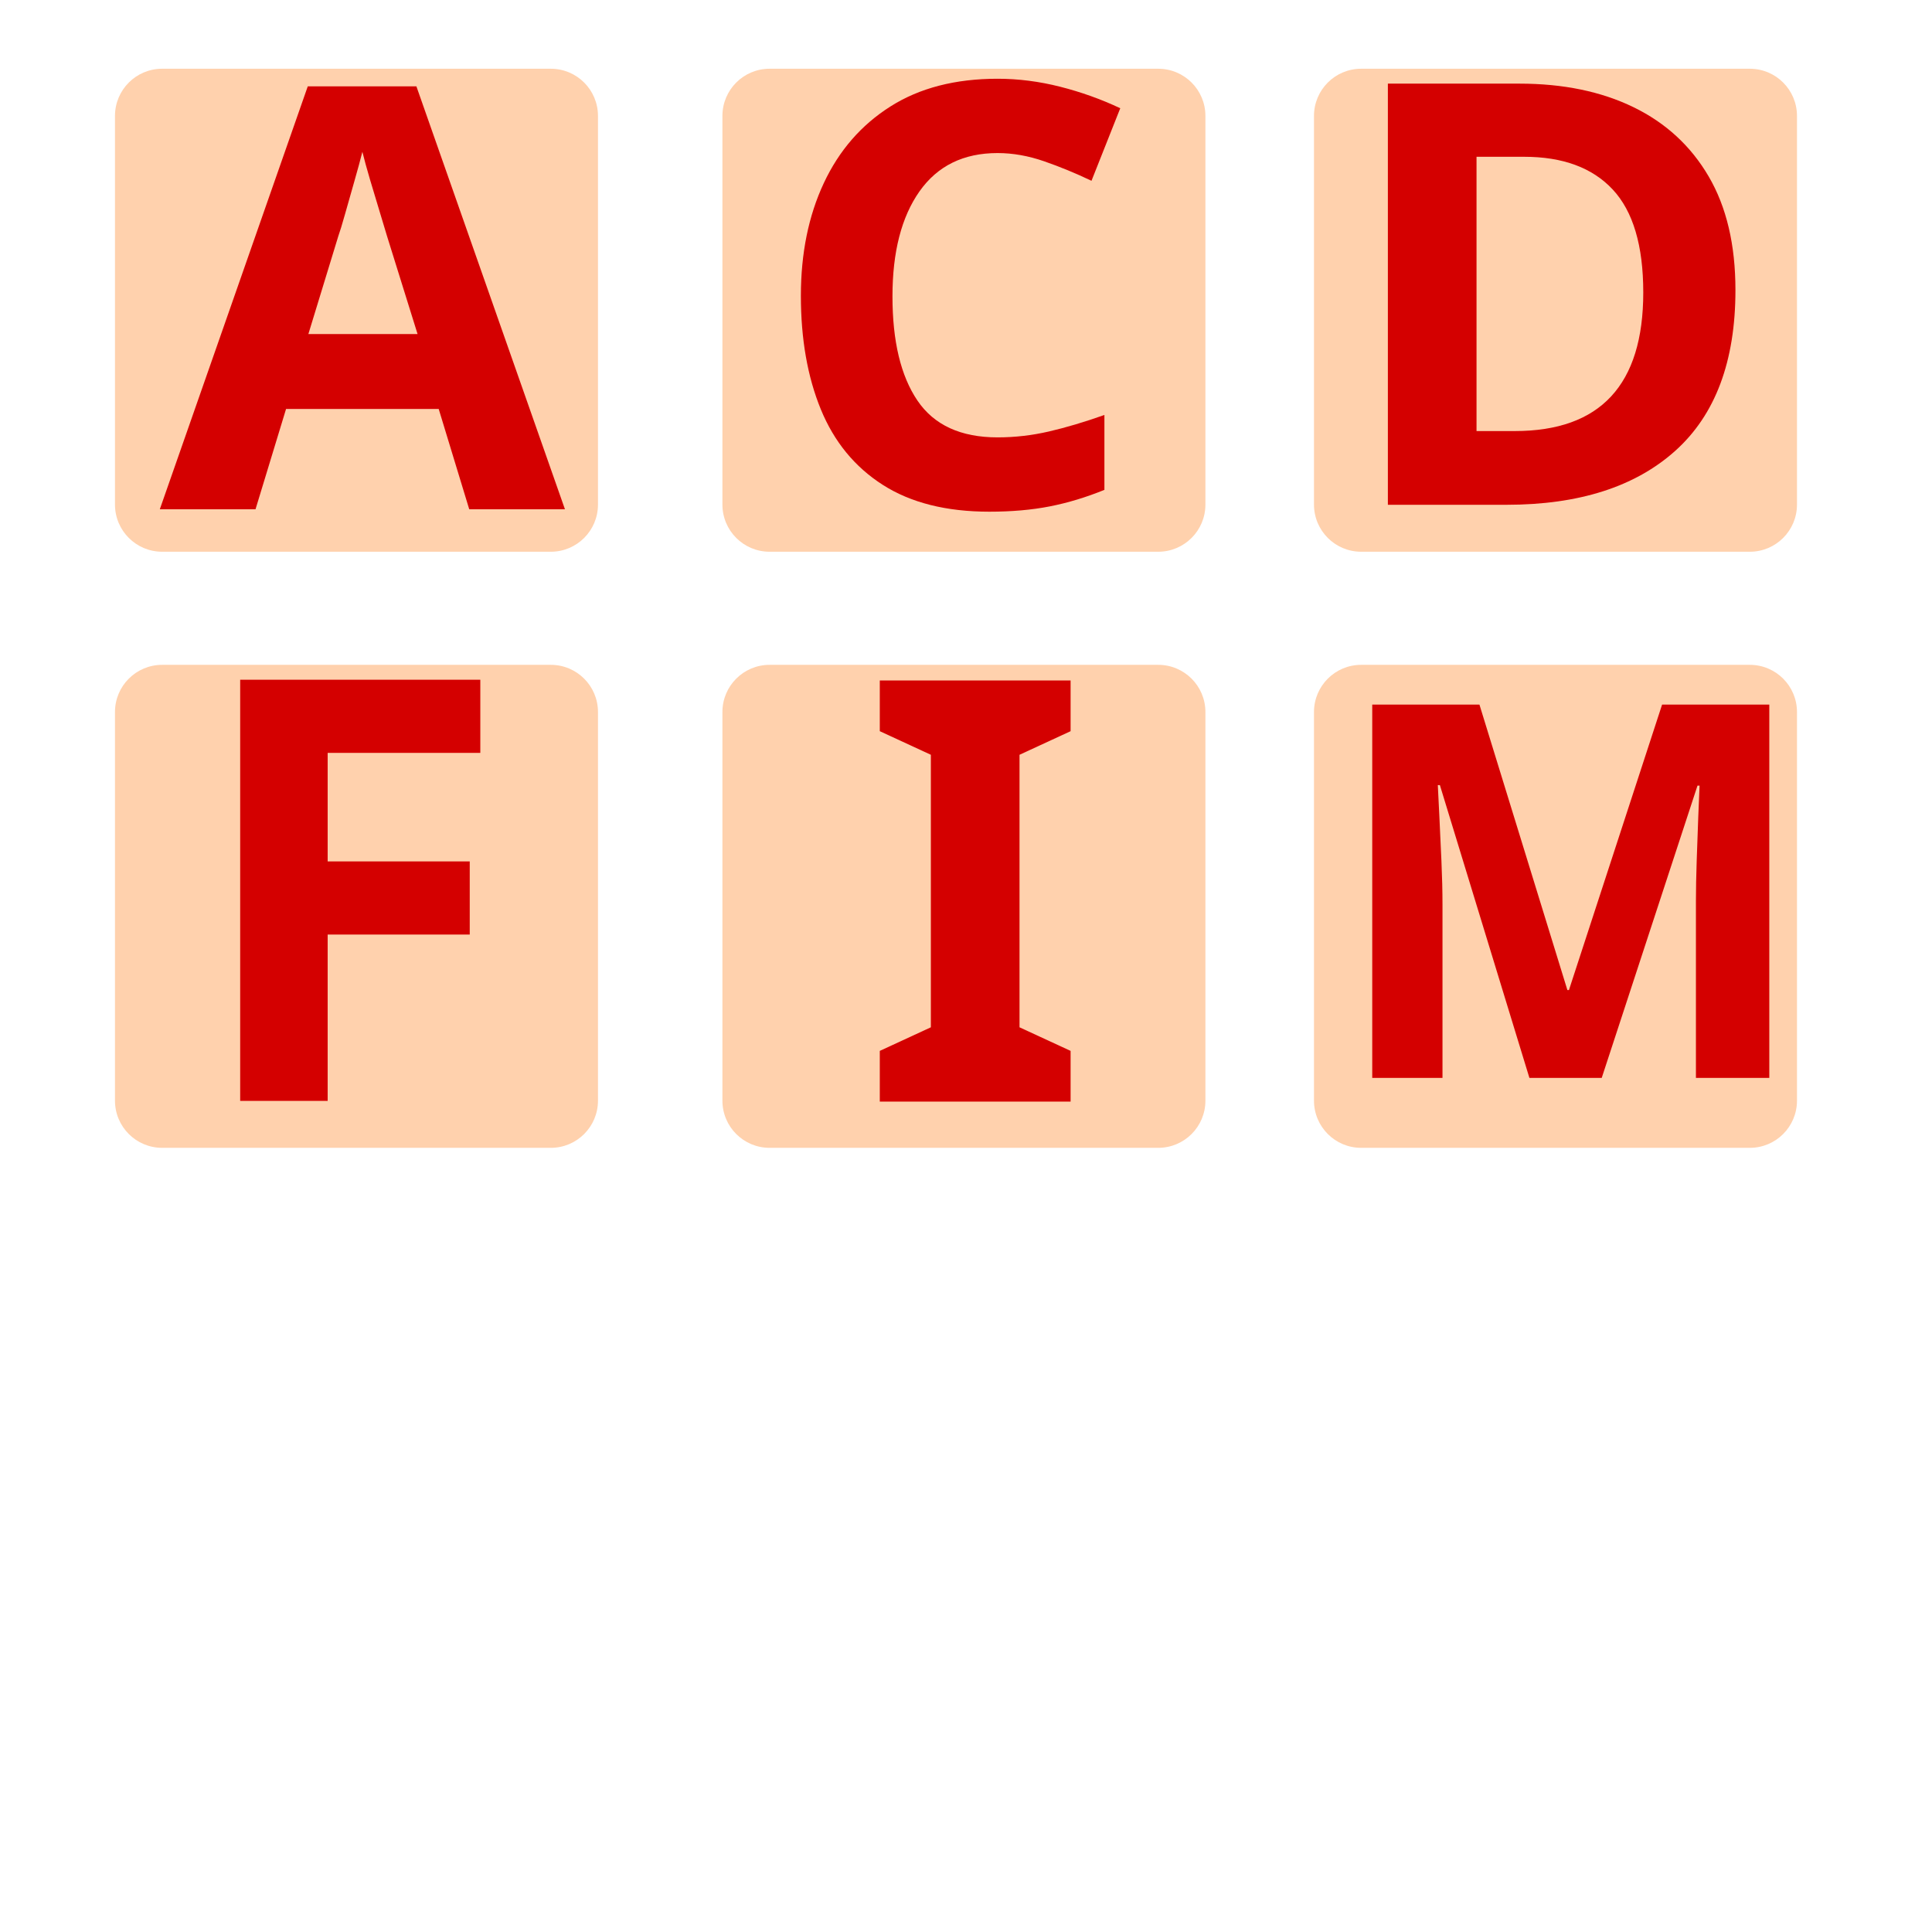
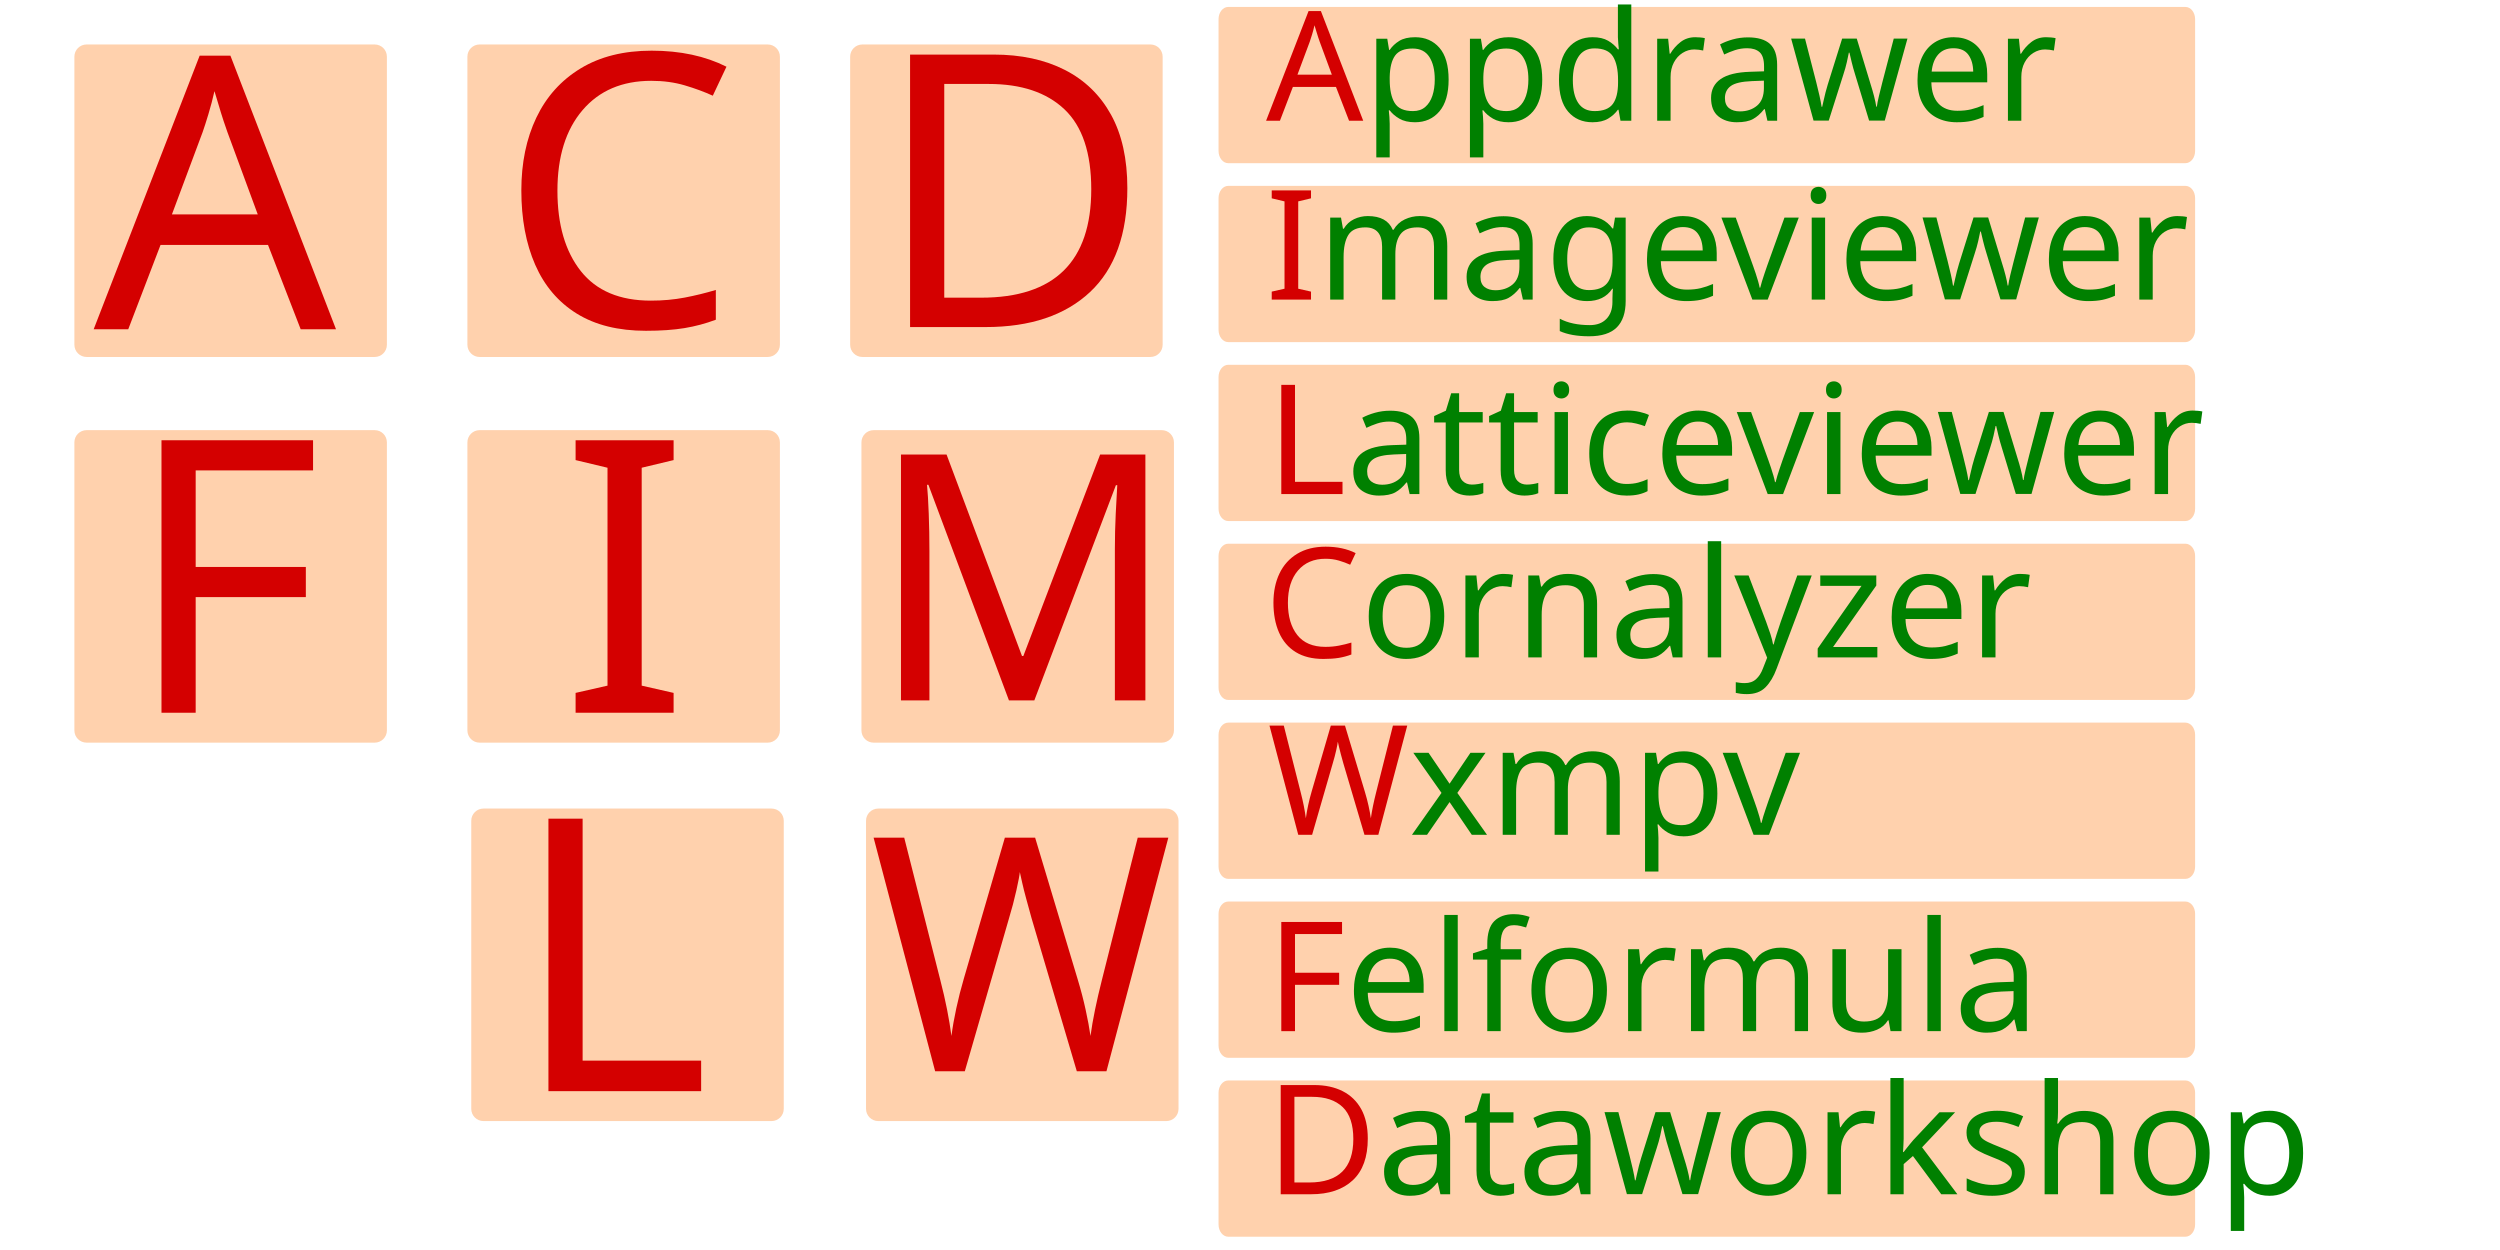
- <svg xmlns="http://www.w3.org/2000/svg" width="2048" height="2048" id="svg2" version="1.1">
+ <svg xmlns="http://www.w3.org/2000/svg" width="4096" height="2048" id="svg2" version="1.1">
  <defs id="defs4" />
  <g id="layer1" transform="translate(0,995.6378)">
-     <g id="g4169" transform="translate(765.7886,-831.244)">
-       <rect rx="50" ry="50" y="540.362" x="0" height="512" width="512" id="rect3340" style="opacity:1;fill:#ff913d;fill-opacity:0.421;stroke:none;stroke-width:0.918;stroke-miterlimit:4;stroke-dasharray:none;stroke-opacity:1" />
-       <text transform="scale(0.9976848,1.002321)" id="text3336" y="1001.033" x="147.245" style="font-style:normal;font-weight:normal;font-size:138.624px;line-height:125%;font-family:Sans;letter-spacing:0px;word-spacing:0px;fill:#d40000;fill-opacity:1;stroke:none;stroke-width:1px;stroke-linecap:butt;stroke-linejoin:miter;stroke-opacity:1" xml:space="preserve">
-         <tspan style="font-style:normal;font-variant:normal;font-weight:bold;font-stretch:normal;font-size:623.809px;font-family:Junicode;-inkscape-font-specification:'Junicode Bold';fill:#d40000" y="1001.033" x="147.245" id="tspan3338">I</tspan>
+     <g id="g3416">
+       <rect rx="20" ry="20" y="-290.882" x="765.789" height="512" width="512" id="rect3340" style="opacity:1;fill:#ff913d;fill-opacity:0.421;stroke:none;stroke-width:0.918;stroke-miterlimit:4;stroke-dasharray:none;stroke-opacity:1" />
+       <text transform="scale(0.9976848,1.002321)" id="text3336" y="171.714" x="920.293" style="font-style:normal;font-weight:normal;font-size:138.624px;line-height:125%;font-family:Sans;letter-spacing:0px;word-spacing:0px;fill:#d40000;fill-opacity:1;stroke:none;stroke-width:1px;stroke-linecap:butt;stroke-linejoin:miter;stroke-opacity:1" xml:space="preserve">
+         <tspan style="font-style:normal;font-variant:normal;font-weight:normal;font-stretch:normal;font-size:623.809px;font-family:Nakula;-inkscape-font-specification:Nakula;fill:#d40000" y="171.714" x="920.293" id="tspan3338">I</tspan>
      </text>
    </g>
-     <g id="g4185" transform="translate(64.42641,-1406.832)">
-       <rect style="opacity:1;fill:#ff913d;fill-opacity:0.421;stroke:none;stroke-width:0.918;stroke-miterlimit:4;stroke-dasharray:none;stroke-opacity:1" id="rect4176" width="512" height="512" x="701.362" y="484.06" ry="50" rx="50" />
-       <text xml:space="preserve" style="font-style:normal;font-weight:normal;font-size:138.624px;line-height:125%;font-family:Sans;letter-spacing:0px;word-spacing:0px;fill:#d40000;fill-opacity:1;stroke:none;stroke-width:1px;stroke-linecap:butt;stroke-linejoin:miter;stroke-opacity:1" x="750.172" y="945.166" id="text4178" transform="scale(0.9976848,1.002321)">
-         <tspan id="tspan4180" x="750.172" y="945.166" style="font-style:normal;font-variant:normal;font-weight:bold;font-stretch:normal;font-size:623.809px;font-family:Junicode;-inkscape-font-specification:'Junicode Bold';fill:#d40000">C</tspan>
+     <g id="g3392">
+       <rect style="opacity:1;fill:#ff913d;fill-opacity:0.421;stroke:none;stroke-width:0.918;stroke-miterlimit:4;stroke-dasharray:none;stroke-opacity:1" id="rect4176" width="512" height="512" x="765.789" y="-922.772" ry="20" rx="20" />
+       <text xml:space="preserve" style="font-style:normal;font-weight:normal;font-size:138.624px;line-height:125%;font-family:Sans;letter-spacing:0px;word-spacing:0px;fill:#d40000;fill-opacity:1;stroke:none;stroke-width:1px;stroke-linecap:butt;stroke-linejoin:miter;stroke-opacity:1" x="818.102" y="-458.865" id="text4178" transform="scale(0.9976848,1.002321)">
+         <tspan id="tspan4180" x="818.102" y="-458.865" style="font-style:normal;font-variant:normal;font-weight:normal;font-stretch:normal;font-size:623.809px;font-family:Nakula;-inkscape-font-specification:Nakula;fill:#d40000">C</tspan>
      </text>
    </g>
-     <g id="g4233" transform="translate(-1199.481,-774.9416)">
-       <rect rx="50" ry="50" y="484.06" x="1321.362" height="512" width="512" id="rect4192" style="opacity:1;fill:#ff913d;fill-opacity:0.421;stroke:none;stroke-width:0.918;stroke-miterlimit:4;stroke-dasharray:none;stroke-opacity:1" />
-       <text transform="scale(0.9976848,1.002321)" id="text4194" y="944.1" x="1401.312" style="font-style:normal;font-weight:normal;font-size:138.624px;line-height:125%;font-family:Sans;letter-spacing:0px;word-spacing:0px;fill:#d40000;fill-opacity:1;stroke:none;stroke-width:1px;stroke-linecap:butt;stroke-linejoin:miter;stroke-opacity:1" xml:space="preserve">
-         <tspan style="font-style:normal;font-variant:normal;font-weight:bold;font-stretch:normal;font-size:623.809px;font-family:Junicode;-inkscape-font-specification:'Junicode Bold';fill:#d40000" y="944.1" x="1401.312" id="tspan4196">F</tspan>
+     <g id="g3408">
+       <rect rx="20" ry="20" y="-290.882" x="121.882" height="512" width="512" id="rect4192" style="opacity:1;fill:#ff913d;fill-opacity:0.421;stroke:none;stroke-width:0.918;stroke-miterlimit:4;stroke-dasharray:none;stroke-opacity:1" />
+       <text transform="scale(0.9976848,1.002321)" id="text4194" y="171.714" x="204.683" style="font-style:normal;font-weight:normal;font-size:138.624px;line-height:125%;font-family:Sans;letter-spacing:0px;word-spacing:0px;fill:#d40000;fill-opacity:1;stroke:none;stroke-width:1px;stroke-linecap:butt;stroke-linejoin:miter;stroke-opacity:1" xml:space="preserve">
+         <tspan style="font-style:normal;font-variant:normal;font-weight:normal;font-stretch:normal;font-size:623.809px;font-family:Nakula;-inkscape-font-specification:Nakula;fill:#d40000" y="171.714" x="204.683" id="tspan4196">F</tspan>
      </text>
    </g>
-     <g id="g4228" transform="translate(32.75722,-214.9416)">
-       <rect style="opacity:1;fill:#ff913d;fill-opacity:0.421;stroke:none;stroke-width:0.918;stroke-miterlimit:4;stroke-dasharray:none;stroke-opacity:1" id="rect4200" width="512" height="512" x="1360.12" y="-75.94" ry="50" rx="50" />
-       <text xml:space="preserve" style="font-style:normal;font-weight:normal;font-size:122.87px;line-height:125%;font-family:Sans;letter-spacing:0px;word-spacing:0px;fill:#d40000;fill-opacity:1;stroke:none;stroke-width:1px;stroke-linecap:butt;stroke-linejoin:miter;stroke-opacity:1" x="1375.405" y="361.068" id="text4202" transform="scale(0.9976848,1.002321)">
-         <tspan id="tspan4204" x="1375.405" y="361.068" style="font-style:normal;font-variant:normal;font-weight:bold;font-stretch:normal;font-size:552.916px;font-family:Junicode;-inkscape-font-specification:'Junicode Bold';fill:#d40000">M</tspan>
+     <g id="g3424">
+       <rect style="opacity:1;fill:#ff913d;fill-opacity:0.421;stroke:none;stroke-width:0.918;stroke-miterlimit:4;stroke-dasharray:none;stroke-opacity:1" id="rect4200" width="512" height="512" x="1411.388" y="-290.882" ry="20" rx="20" />
+       <text xml:space="preserve" style="font-style:normal;font-weight:normal;font-size:110.89px;line-height:125%;font-family:Sans;letter-spacing:0px;word-spacing:0px;fill:#d40000;fill-opacity:1;stroke:none;stroke-width:1px;stroke-linecap:butt;stroke-linejoin:miter;stroke-opacity:1" x="1424.973" y="151.561" id="text4202" transform="scale(0.9976848,1.002321)">
+         <tspan id="tspan4204" x="1424.973" y="151.561" style="font-style:normal;font-variant:normal;font-weight:normal;font-stretch:normal;font-size:562.934px;font-family:Nakula;-inkscape-font-specification:Nakula;fill:#d40000">M</tspan>
      </text>
    </g>
-     <g id="g4223" transform="translate(651.5147,-846.8316)">
-       <rect rx="50" ry="50" y="-75.94" x="741.362" height="512" width="512" id="rect4208" style="opacity:1;fill:#ff913d;fill-opacity:0.421;stroke:none;stroke-width:0.918;stroke-miterlimit:4;stroke-dasharray:none;stroke-opacity:1" />
-       <text transform="scale(0.9976848,1.002321)" id="text4210" y="385.396" x="765.444" style="font-style:normal;font-weight:normal;font-size:138.624px;line-height:125%;font-family:Sans;letter-spacing:0px;word-spacing:0px;fill:#d40000;fill-opacity:1;stroke:none;stroke-width:1px;stroke-linecap:butt;stroke-linejoin:miter;stroke-opacity:1" xml:space="preserve">
-         <tspan style="font-style:normal;font-variant:normal;font-weight:bold;font-stretch:normal;font-size:623.809px;font-family:Junicode;-inkscape-font-specification:'Junicode Bold';fill:#d40000" y="385.396" x="765.444" id="tspan4212">D</tspan>
+     <g id="g3400">
+       <rect rx="20" ry="20" y="-922.772" x="1392.877" height="512" width="512" id="rect4208" style="opacity:1;fill:#ff913d;fill-opacity:0.421;stroke:none;stroke-width:0.918;stroke-miterlimit:4;stroke-dasharray:none;stroke-opacity:1" />
+       <text transform="scale(0.9976848,1.002321)" id="text4210" y="-458.713" x="1434.005" style="font-style:normal;font-weight:normal;font-size:138.624px;line-height:125%;font-family:Sans;letter-spacing:0px;word-spacing:0px;fill:#d40000;fill-opacity:1;stroke:none;stroke-width:1px;stroke-linecap:butt;stroke-linejoin:miter;stroke-opacity:1" xml:space="preserve">
+         <tspan style="font-style:normal;font-variant:normal;font-weight:normal;font-stretch:normal;font-size:623.809px;font-family:Nakula;-inkscape-font-specification:Nakula;fill:#d40000" y="-458.713" x="1434.005" id="tspan4212">D</tspan>
      </text>
    </g>
-     <g id="g4165" transform="translate(26.39175,-846.8316)">
-       <rect style="opacity:1;fill:#ff913d;fill-opacity:0.421;stroke:none;stroke-width:0.918;stroke-miterlimit:4;stroke-dasharray:none;stroke-opacity:1" id="rect4156" width="512" height="512" x="95.49" y="-75.94" ry="50" rx="50" />
-       <text xml:space="preserve" style="font-style:normal;font-weight:normal;font-size:138.624px;line-height:125%;font-family:Sans;letter-spacing:0px;word-spacing:0px;fill:#d40000;fill-opacity:1;stroke:none;stroke-width:1px;stroke-linecap:butt;stroke-linejoin:miter;stroke-opacity:1" x="143.354" y="390.118" id="text4158" transform="scale(0.9976848,1.002321)">
-         <tspan id="tspan4160" x="143.354" y="390.118" style="font-style:normal;font-variant:normal;font-weight:bold;font-stretch:normal;font-size:623.809px;font-family:Junicode;-inkscape-font-specification:'Junicode Bold';fill:#d40000">A</tspan>
+     <g id="g3453">
+       <rect style="opacity:1;fill:#ff913d;fill-opacity:0.421;stroke:none;stroke-width:0.918;stroke-miterlimit:4;stroke-dasharray:none;stroke-opacity:1" id="rect4156" width="512" height="512" x="121.882" y="-922.772" ry="20" rx="20" />
+       <text xml:space="preserve" style="font-style:normal;font-weight:normal;font-size:138.624px;line-height:125%;font-family:Sans;letter-spacing:0px;word-spacing:0px;fill:#d40000;fill-opacity:1;stroke:none;stroke-width:1px;stroke-linecap:butt;stroke-linejoin:miter;stroke-opacity:1" x="153.816" y="-455.058" id="text4158" transform="scale(0.9976848,1.002321)">
+         <tspan id="tspan4160" x="153.816" y="-455.058" style="font-style:normal;font-variant:normal;font-weight:normal;font-stretch:normal;font-size:623.809px;font-family:Nakula;-inkscape-font-specification:Nakula;fill:#d40000">A</tspan>
      </text>
+     </g>
+     <g id="g3429">
+       <rect rx="20" ry="20" y="329.118" x="1418.897" height="512" width="512" id="rect3372" style="opacity:1;fill:#ff913d;fill-opacity:0.421;stroke:none;stroke-width:0.918;stroke-miterlimit:4;stroke-dasharray:none;stroke-opacity:1" />
+       <text transform="scale(0.9976848,1.002321)" id="text3374" y="757.804" x="1428.232" style="font-style:normal;font-variant:normal;font-weight:normal;font-stretch:normal;font-size:105.346px;line-height:125%;font-family:Nakula;-inkscape-font-specification:Nakula;letter-spacing:0px;word-spacing:0px;fill:#d40000;fill-opacity:1;stroke:none;stroke-width:1px;stroke-linecap:butt;stroke-linejoin:miter;stroke-opacity:1" xml:space="preserve">
+         <tspan style="font-style:normal;font-variant:normal;font-weight:normal;font-stretch:normal;font-size:534.788px;font-family:Nakula;-inkscape-font-specification:Nakula;fill:#d40000" y="757.804" x="1428.232" id="tspan3376">W</tspan>
+       </text>
+     </g>
+     <g id="g3445">
+       <rect style="opacity:1;fill:#ff913d;fill-opacity:0.421;stroke:none;stroke-width:0.918;stroke-miterlimit:4;stroke-dasharray:none;stroke-opacity:1" id="rect3436" width="512" height="512" x="772.108" y="329.118" ry="20" rx="20" />
+       <text xml:space="preserve" style="font-style:normal;font-weight:normal;font-size:138.624px;line-height:125%;font-family:Sans;letter-spacing:0px;word-spacing:0px;fill:#d40000;fill-opacity:1;stroke:none;stroke-width:1px;stroke-linecap:butt;stroke-linejoin:miter;stroke-opacity:1" x="840.122" y="790.279" id="text3438" transform="scale(0.9976848,1.002321)">
+         <tspan id="tspan3440" x="840.122" y="790.279" style="font-style:normal;font-variant:normal;font-weight:normal;font-stretch:normal;font-size:623.809px;font-family:Nakula;-inkscape-font-specification:Nakula;fill:#d40000">L</tspan>
+       </text>
+     </g>
+     <g id="g3458" transform="translate(1880,0)">
+       <g id="g3516" transform="translate(0,-86.00012)">
+         <rect style="opacity:1;fill:#ff913d;fill-opacity:0.421;stroke:none;stroke-width:0.918;stroke-miterlimit:4;stroke-dasharray:none;stroke-opacity:1" id="rect3460" width="1600" height="256" x="116.466" y="-898.267" ry="20" rx="15.889" />
+         <text xml:space="preserve" style="font-style:normal;font-weight:normal;font-size:138.624px;line-height:125%;font-family:Sans;letter-spacing:0px;word-spacing:0px;fill:#d40000;fill-opacity:1;stroke:none;stroke-width:1px;stroke-linecap:butt;stroke-linejoin:miter;stroke-opacity:1" x="194.811" y="-710.195" id="text3462" transform="scale(0.9976848,1.002321)">
+           <tspan id="tspan3464" x="194.811" y="-710.195" style="font-style:normal;font-variant:normal;font-weight:normal;font-stretch:normal;font-size:250px;font-family:Nakula;-inkscape-font-specification:Nakula;fill:#d40000">A<tspan id="tspan3488" style="fill:#008000">ppdrawer</tspan>
+           </tspan>
+         </text>
+       </g>
+       <g id="g3522" transform="translate(0,-101.1865)">
+         <rect rx="15.889" ry="20" y="-589.935" x="116.466" height="256" width="1600" id="rect3466" style="opacity:1;fill:#ff913d;fill-opacity:0.421;stroke:none;stroke-width:0.918;stroke-miterlimit:4;stroke-dasharray:none;stroke-opacity:1" />
+         <text transform="scale(0.9976848,1.002321)" id="text3468" y="-402.699" x="194.079" style="font-style:normal;font-weight:normal;font-size:138.624px;line-height:125%;font-family:Sans;letter-spacing:0px;word-spacing:0px;fill:#d40000;fill-opacity:1;stroke:none;stroke-width:1px;stroke-linecap:butt;stroke-linejoin:miter;stroke-opacity:1" xml:space="preserve">
+           <tspan style="font-style:normal;font-variant:normal;font-weight:normal;font-stretch:normal;font-size:250px;font-family:Nakula;-inkscape-font-specification:Nakula;fill:#d40000" y="-402.699" x="194.079" id="tspan3470">I<tspan id="tspan3484" style="fill:#008000">mageviewer</tspan>
+           </tspan>
+         </text>
+       </g>
+       <g id="g3528" transform="translate(0,-103.5599)">
+         <rect style="opacity:1;fill:#ff913d;fill-opacity:0.421;stroke:none;stroke-width:0.918;stroke-miterlimit:4;stroke-dasharray:none;stroke-opacity:1" id="rect3472" width="1600" height="256" x="116.466" y="-294.416" ry="20" rx="15.889" />
+         <text xml:space="preserve" style="font-style:normal;font-weight:normal;font-size:138.624px;line-height:125%;font-family:Sans;letter-spacing:0px;word-spacing:0px;fill:#d40000;fill-opacity:1;stroke:none;stroke-width:1px;stroke-linecap:butt;stroke-linejoin:miter;stroke-opacity:1" x="195.544" y="-82.413" id="text3480" transform="scale(0.9976848,1.002321)">
+           <tspan id="tspan3482" x="195.544" y="-82.413" style="font-style:normal;font-variant:normal;font-weight:normal;font-stretch:normal;font-size:250px;font-family:Nakula;-inkscape-font-specification:Nakula;fill:#d40000">L<tspan id="tspan3486" style="fill:#008000">atticeviewer</tspan>
+           </tspan>
+         </text>
+       </g>
+       <g id="g3534" transform="translate(0,-112.98)">
+         <rect rx="15.889" ry="20" y="8.149" x="116.466" height="256" width="1600" id="rect3474" style="opacity:1;fill:#ff913d;fill-opacity:0.421;stroke:none;stroke-width:0.918;stroke-miterlimit:4;stroke-dasharray:none;stroke-opacity:1" />
+         <text transform="scale(0.9976848,1.002321)" id="text3490" y="194.001" x="191.638" style="font-style:normal;font-weight:normal;font-size:138.624px;line-height:125%;font-family:Sans;letter-spacing:0px;word-spacing:0px;fill:#d40000;fill-opacity:1;stroke:none;stroke-width:1px;stroke-linecap:butt;stroke-linejoin:miter;stroke-opacity:1" xml:space="preserve">
+           <tspan style="font-style:normal;font-variant:normal;font-weight:normal;font-stretch:normal;font-size:250px;font-family:Nakula;-inkscape-font-specification:Nakula;fill:#d40000" y="194.001" x="191.638" id="tspan3492">C<tspan style="fill:#008000" id="tspan3494">ornalyzer</tspan>
+           </tspan>
+         </text>
+       </g>
+       <g id="g3540" transform="translate(0,-128.8792)">
+         <rect style="opacity:1;fill:#ff913d;fill-opacity:0.421;stroke:none;stroke-width:0.918;stroke-miterlimit:4;stroke-dasharray:none;stroke-opacity:1" id="rect3476" width="1600" height="256" x="116.466" y="317.194" ry="20" rx="15.889" />
+         <text xml:space="preserve" style="font-style:normal;font-weight:normal;font-size:138.624px;line-height:125%;font-family:Sans;letter-spacing:0px;word-spacing:0px;fill:#d40000;fill-opacity:1;stroke:none;stroke-width:1px;stroke-linecap:butt;stroke-linejoin:miter;stroke-opacity:1" x="197.375" y="499.827" id="text3496" transform="scale(0.9976848,1.002321)">
+           <tspan id="tspan3498" x="197.375" y="499.827" style="font-style:normal;font-variant:normal;font-weight:normal;font-stretch:normal;font-size:250px;font-family:Nakula;-inkscape-font-specification:Nakula;fill:#d40000">W<tspan id="tspan3500" style="fill:#008000">xmpv</tspan>
+           </tspan>
+         </text>
+       </g>
+       <g id="g3546" transform="translate(0,-129.8999)">
+         <rect rx="15.889" ry="20" y="611.36" x="116.466" height="256" width="1600" id="rect3478" style="opacity:1;fill:#ff913d;fill-opacity:0.421;stroke:none;stroke-width:0.918;stroke-miterlimit:4;stroke-dasharray:none;stroke-opacity:1" />
+         <text transform="scale(0.9976848,1.002321)" id="text3502" y="821.815" x="195.544" style="font-style:normal;font-weight:normal;font-size:138.624px;line-height:125%;font-family:Sans;letter-spacing:0px;word-spacing:0px;fill:#d40000;fill-opacity:1;stroke:none;stroke-width:1px;stroke-linecap:butt;stroke-linejoin:miter;stroke-opacity:1" xml:space="preserve">
+           <tspan style="font-style:normal;font-variant:normal;font-weight:normal;font-stretch:normal;font-size:250px;font-family:Nakula;-inkscape-font-specification:Nakula;fill:#d40000" y="821.815" x="195.544" id="tspan3504">F<tspan style="fill:#008000" id="tspan3506">elformula</tspan>
+           </tspan>
+         </text>
+       </g>
+       <g id="g3552" transform="translate(0,-140)">
+         <rect style="opacity:1;fill:#ff913d;fill-opacity:0.421;stroke:none;stroke-width:0.918;stroke-miterlimit:4;stroke-dasharray:none;stroke-opacity:1" id="rect3508" width="1600" height="256" x="116.466" y="914.605" ry="20" rx="15.889" />
+         <text xml:space="preserve" style="font-style:normal;font-weight:normal;font-size:138.624px;line-height:125%;font-family:Sans;letter-spacing:0px;word-spacing:0px;fill:#d40000;fill-opacity:1;stroke:none;stroke-width:1px;stroke-linecap:butt;stroke-linejoin:miter;stroke-opacity:1" x="194.567" y="1098.48" id="text3510" transform="scale(0.9976848,1.002321)">
+           <tspan id="tspan3512" x="194.567" y="1098.48" style="font-style:normal;font-variant:normal;font-weight:normal;font-stretch:normal;font-size:250px;font-family:Nakula;-inkscape-font-specification:Nakula;fill:#d40000">D<tspan id="tspan3514" style="fill:#008000">ataworkshop</tspan>
+           </tspan>
+         </text>
+       </g>
    </g>
  </g>
</svg>
